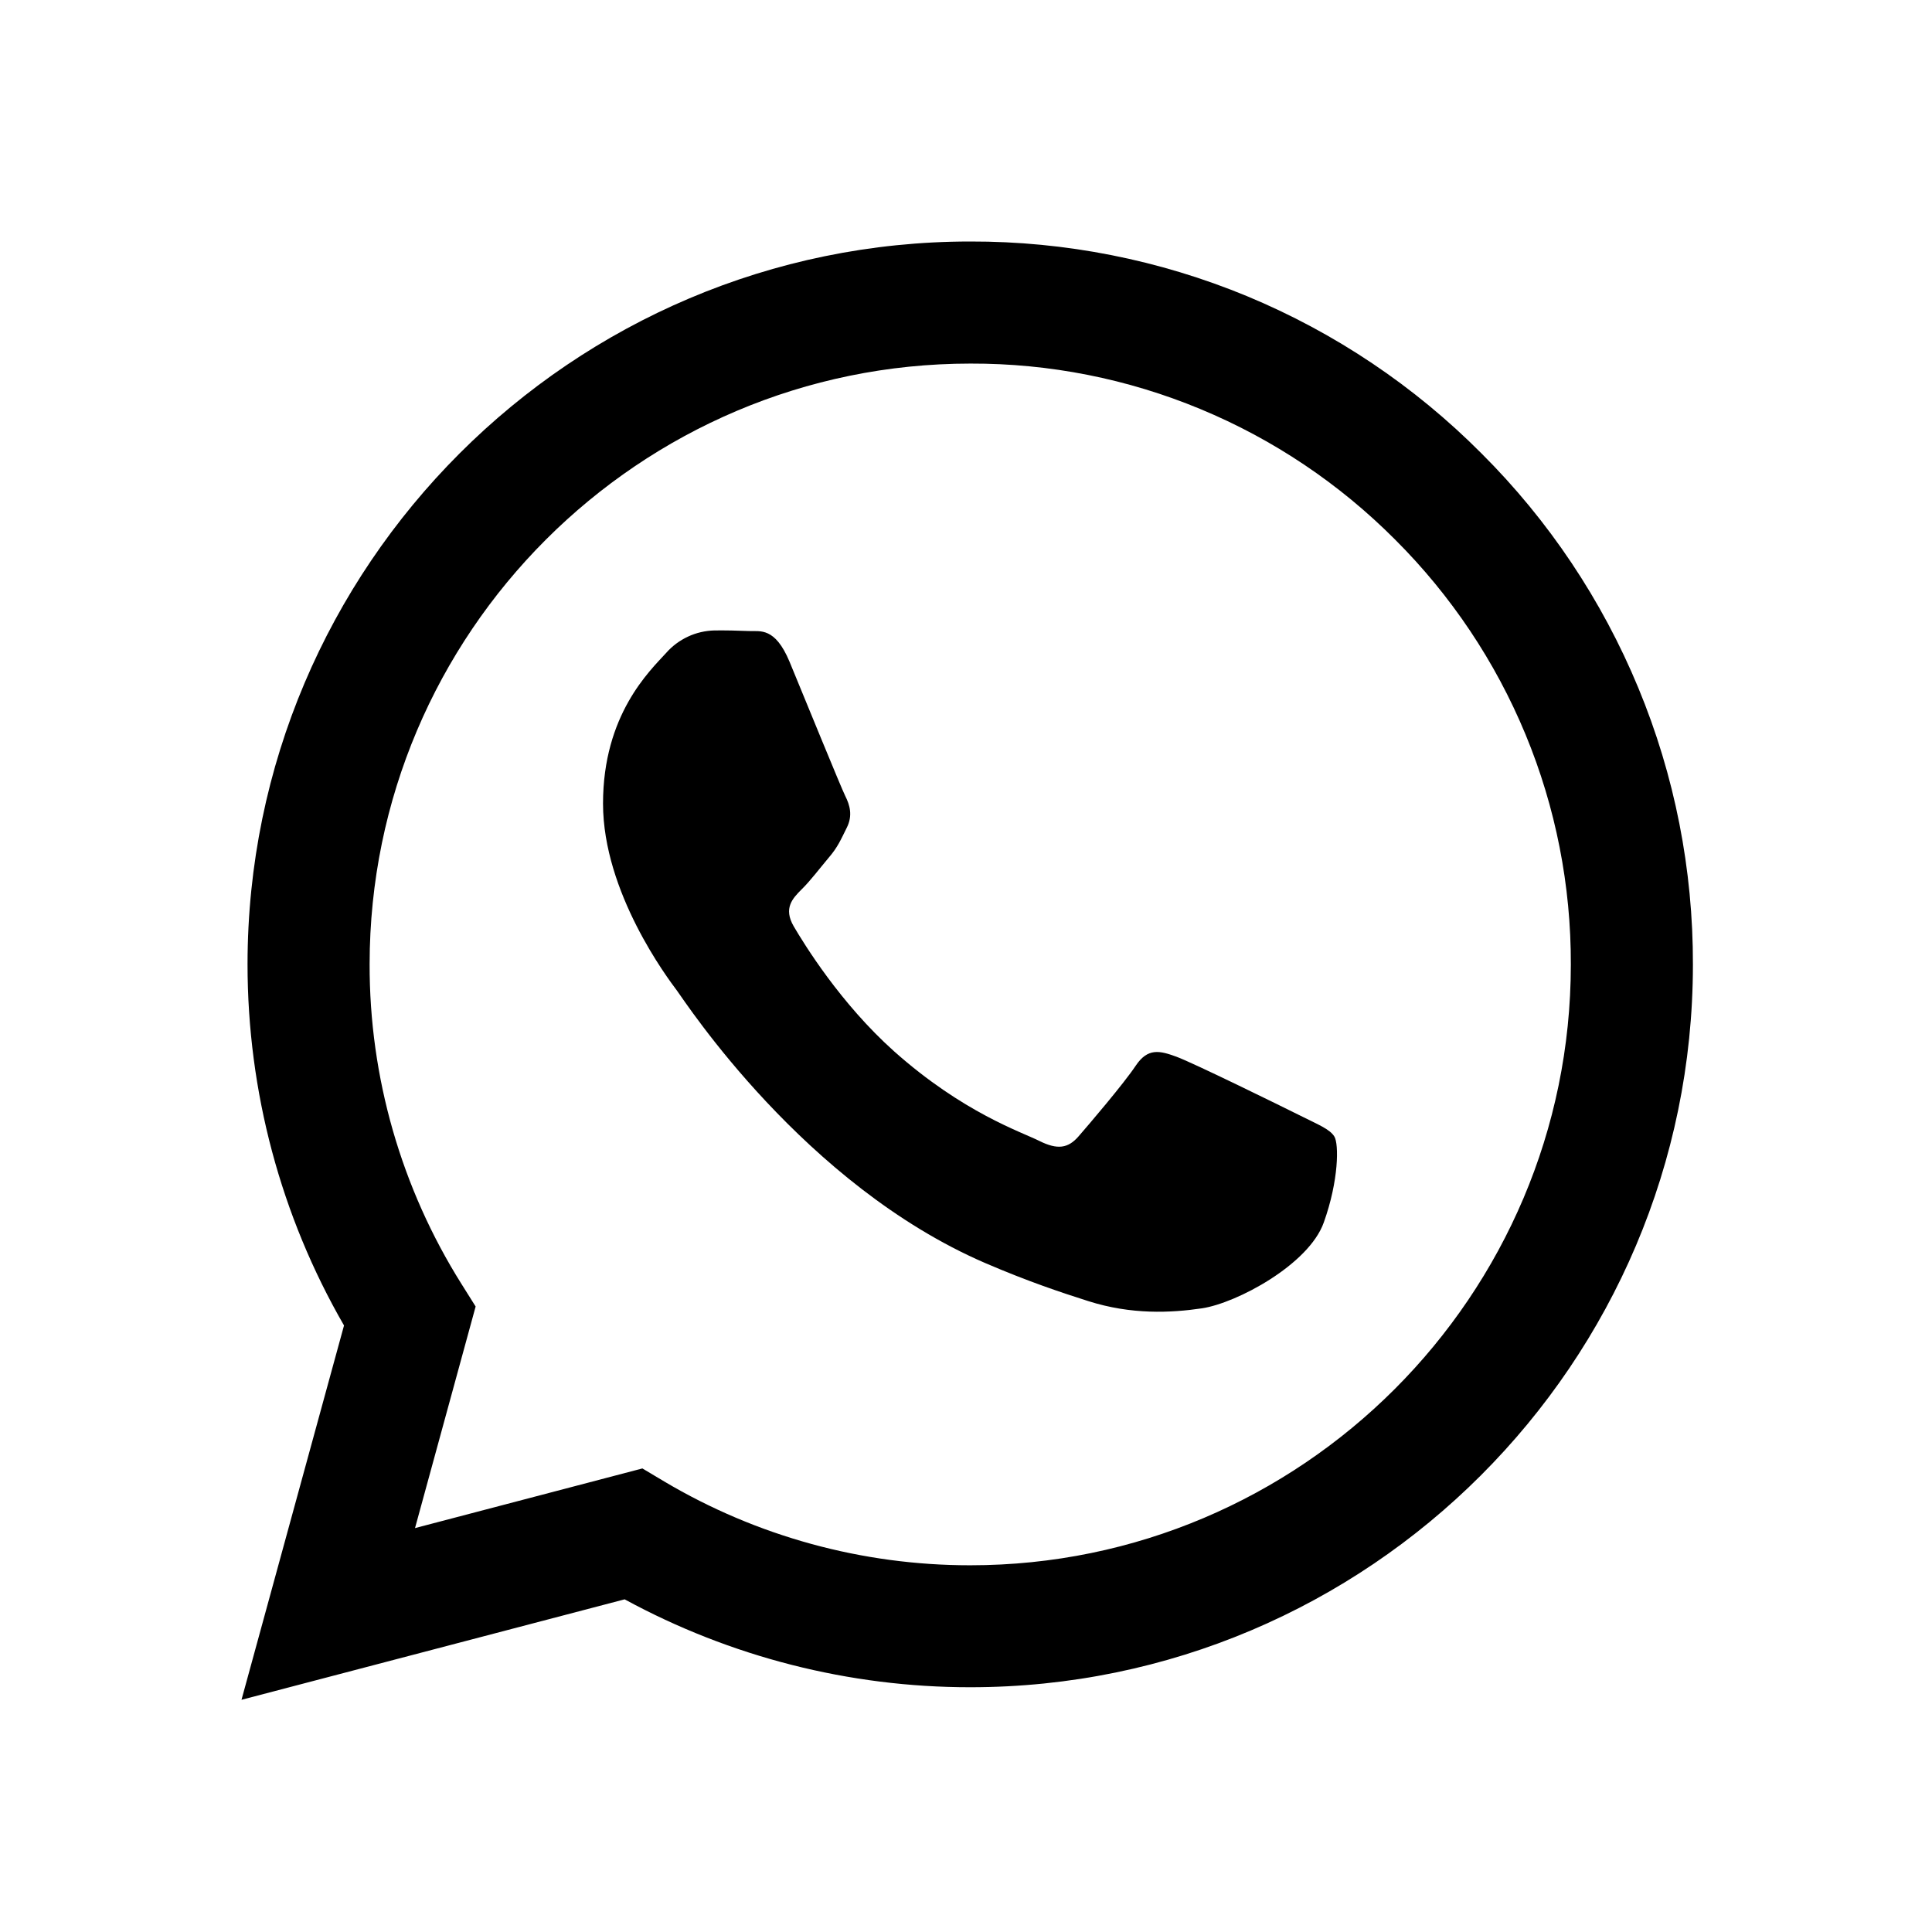
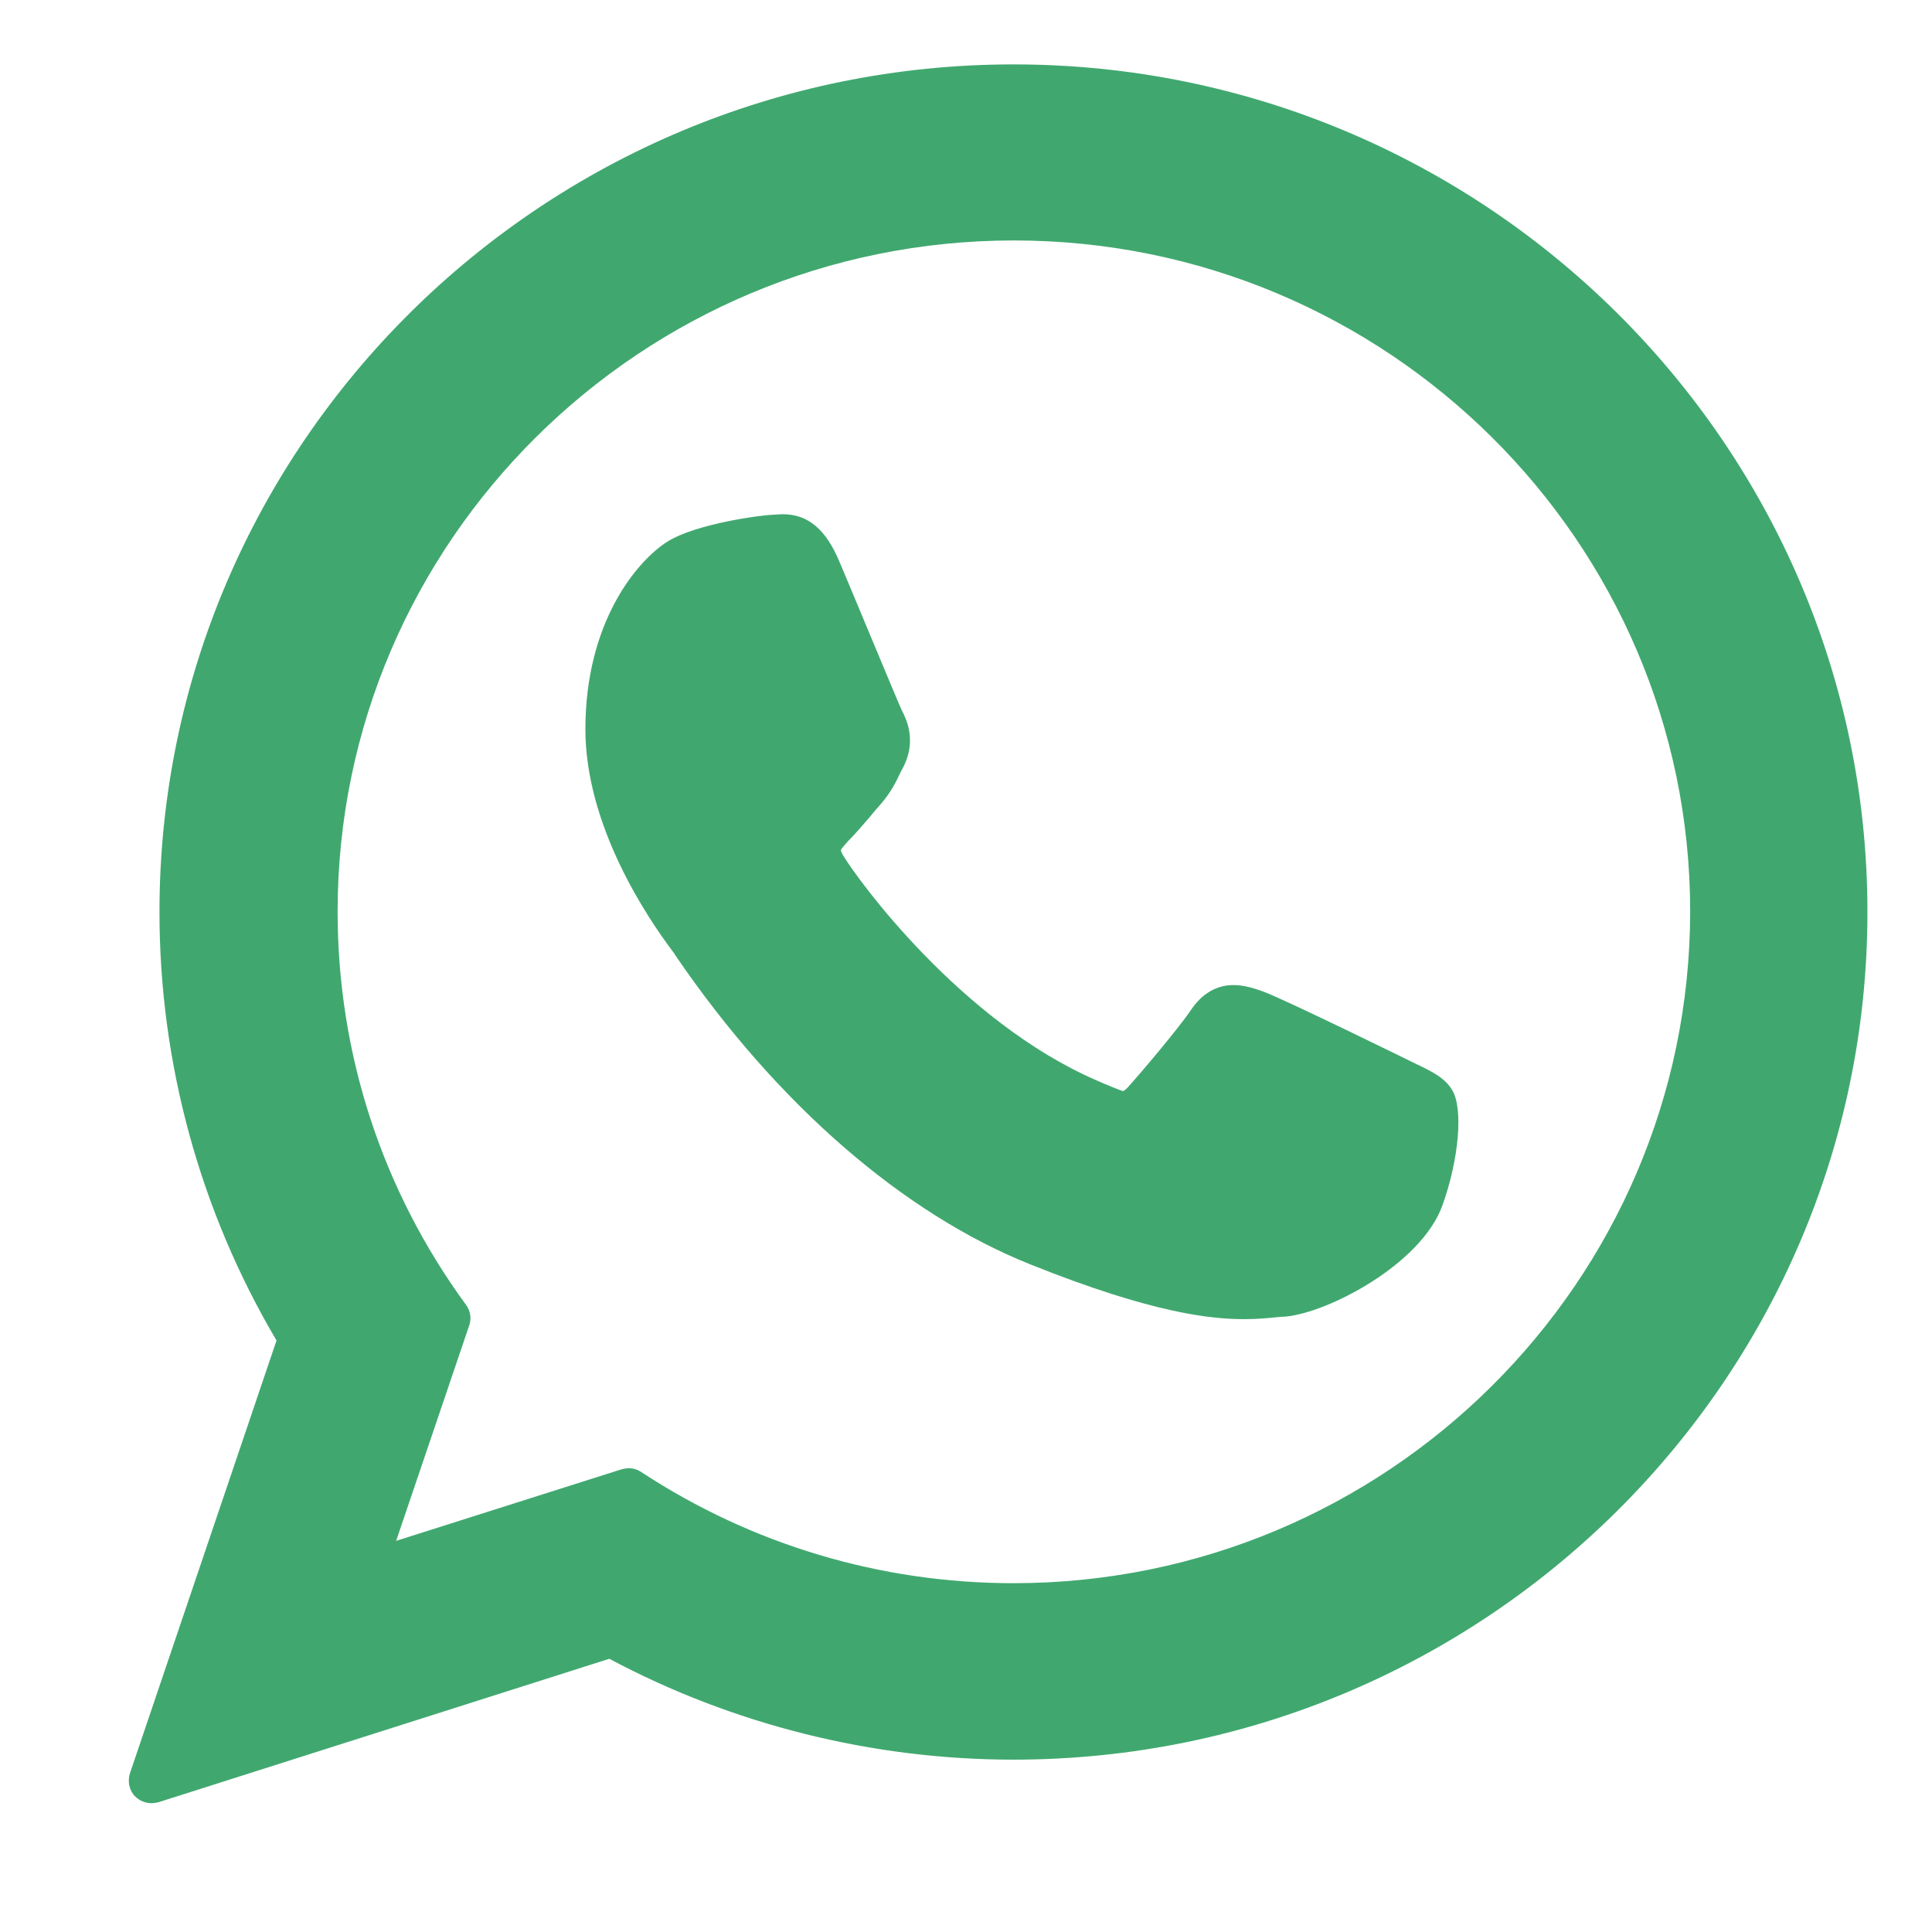
- <svg xmlns="http://www.w3.org/2000/svg" width="16" height="16" viewBox="0 0 16 16" fill="none">
-   <path fill-rule="evenodd" clip-rule="evenodd" d="M12.269 3.755C11.714 3.197 11.055 2.755 10.328 2.453C9.601 2.152 8.822 1.998 8.035 2C4.737 2 2.051 4.685 2.05 7.985C2.05 9.039 2.325 10.069 2.849 10.977L2 14.077L5.173 13.245C6.05 13.722 7.033 13.973 8.033 13.973H8.035C11.333 13.973 14.019 11.289 14.02 7.989C14.022 7.202 13.869 6.423 13.568 5.697C13.267 4.97 12.826 4.31 12.269 3.755ZM8.035 12.963H8.033C7.142 12.963 6.268 12.724 5.501 12.269L5.32 12.161L3.437 12.655L3.939 10.82L3.821 10.632C3.323 9.839 3.059 8.921 3.061 7.985C3.062 5.242 5.293 3.011 8.037 3.011C8.691 3.009 9.338 3.137 9.942 3.388C10.545 3.638 11.093 4.006 11.554 4.469C12.017 4.931 12.384 5.479 12.634 6.083C12.884 6.687 13.011 7.335 13.009 7.989C13.008 10.731 10.777 12.963 8.035 12.963ZM10.764 9.237C10.614 9.162 9.879 8.801 9.742 8.751C9.605 8.701 9.506 8.676 9.406 8.825C9.306 8.975 9.019 9.311 8.932 9.411C8.845 9.511 8.757 9.523 8.608 9.449C8.459 9.374 7.977 9.216 7.405 8.707C6.961 8.31 6.661 7.821 6.573 7.671C6.486 7.521 6.564 7.44 6.639 7.365C6.707 7.299 6.789 7.191 6.863 7.103C6.938 7.016 6.963 6.954 7.013 6.854C7.063 6.754 7.038 6.667 7 6.592C6.963 6.517 6.663 5.781 6.539 5.481C6.418 5.191 6.295 5.23 6.203 5.226C6.107 5.222 6.012 5.22 5.917 5.221C5.841 5.223 5.766 5.24 5.698 5.272C5.629 5.304 5.567 5.35 5.517 5.407C5.38 5.557 4.994 5.919 4.994 6.655C4.994 7.391 5.53 8.102 5.605 8.202C5.679 8.302 6.659 9.812 8.159 10.46C8.517 10.614 8.795 10.706 9.012 10.775C9.37 10.889 9.696 10.873 9.954 10.835C10.241 10.792 10.839 10.473 10.963 10.124C11.088 9.775 11.088 9.475 11.051 9.413C11.013 9.35 10.913 9.312 10.764 9.237Z" fill="black" />
+ <svg xmlns="http://www.w3.org/2000/svg" width="24" height="24" viewBox="0 0 24 24" fill="none">
+   <path d="M17.584 13.213C17.541 13.192 15.965 12.417 15.689 12.316C15.573 12.274 15.45 12.237 15.323 12.237C15.111 12.237 14.93 12.343 14.792 12.55C14.633 12.784 14.161 13.341 14.012 13.505C13.991 13.527 13.964 13.553 13.949 13.553C13.933 13.553 13.688 13.452 13.62 13.42C11.932 12.688 10.648 10.921 10.472 10.623C10.446 10.581 10.446 10.56 10.446 10.56C10.451 10.539 10.51 10.48 10.536 10.448C10.621 10.363 10.716 10.252 10.807 10.146C10.849 10.093 10.892 10.045 10.934 9.997C11.067 9.843 11.125 9.727 11.189 9.589L11.226 9.52C11.39 9.191 11.253 8.92 11.205 8.83C11.168 8.755 10.504 7.153 10.43 6.983C10.26 6.574 10.037 6.388 9.724 6.388C9.698 6.388 9.724 6.388 9.602 6.394C9.453 6.399 8.647 6.505 8.291 6.728C7.914 6.967 7.272 7.726 7.272 9.058C7.272 10.257 8.036 11.393 8.36 11.823C8.371 11.834 8.381 11.855 8.403 11.887C9.655 13.717 11.221 15.076 12.802 15.708C14.325 16.318 15.047 16.387 15.461 16.387C15.636 16.387 15.774 16.371 15.891 16.36L15.971 16.355C16.496 16.307 17.653 15.708 17.918 14.975C18.125 14.397 18.178 13.771 18.04 13.542C17.95 13.389 17.786 13.309 17.584 13.213Z" fill="#40A86F" />
+   <path d="M12.59 0.8C6.741 0.8 1.981 5.523 1.981 11.329C1.981 13.208 2.485 15.044 3.435 16.652L1.614 22.029C1.583 22.129 1.604 22.241 1.678 22.315C1.731 22.368 1.805 22.4 1.88 22.4C1.906 22.4 1.938 22.395 1.965 22.389L7.569 20.606C9.103 21.424 10.838 21.859 12.59 21.859C18.438 21.859 23.198 17.135 23.198 11.329C23.198 5.523 18.438 0.8 12.59 0.8ZM12.59 19.667C10.939 19.667 9.342 19.189 7.967 18.287C7.919 18.255 7.866 18.239 7.813 18.239C7.787 18.239 7.755 18.244 7.728 18.25L4.921 19.141L5.828 16.467C5.86 16.382 5.844 16.286 5.791 16.212C4.746 14.784 4.194 13.091 4.194 11.324C4.194 6.728 7.962 2.987 12.595 2.987C17.228 2.987 20.996 6.728 20.996 11.324C20.991 15.925 17.223 19.667 12.59 19.667Z" fill="#40A86F" />
</svg>
